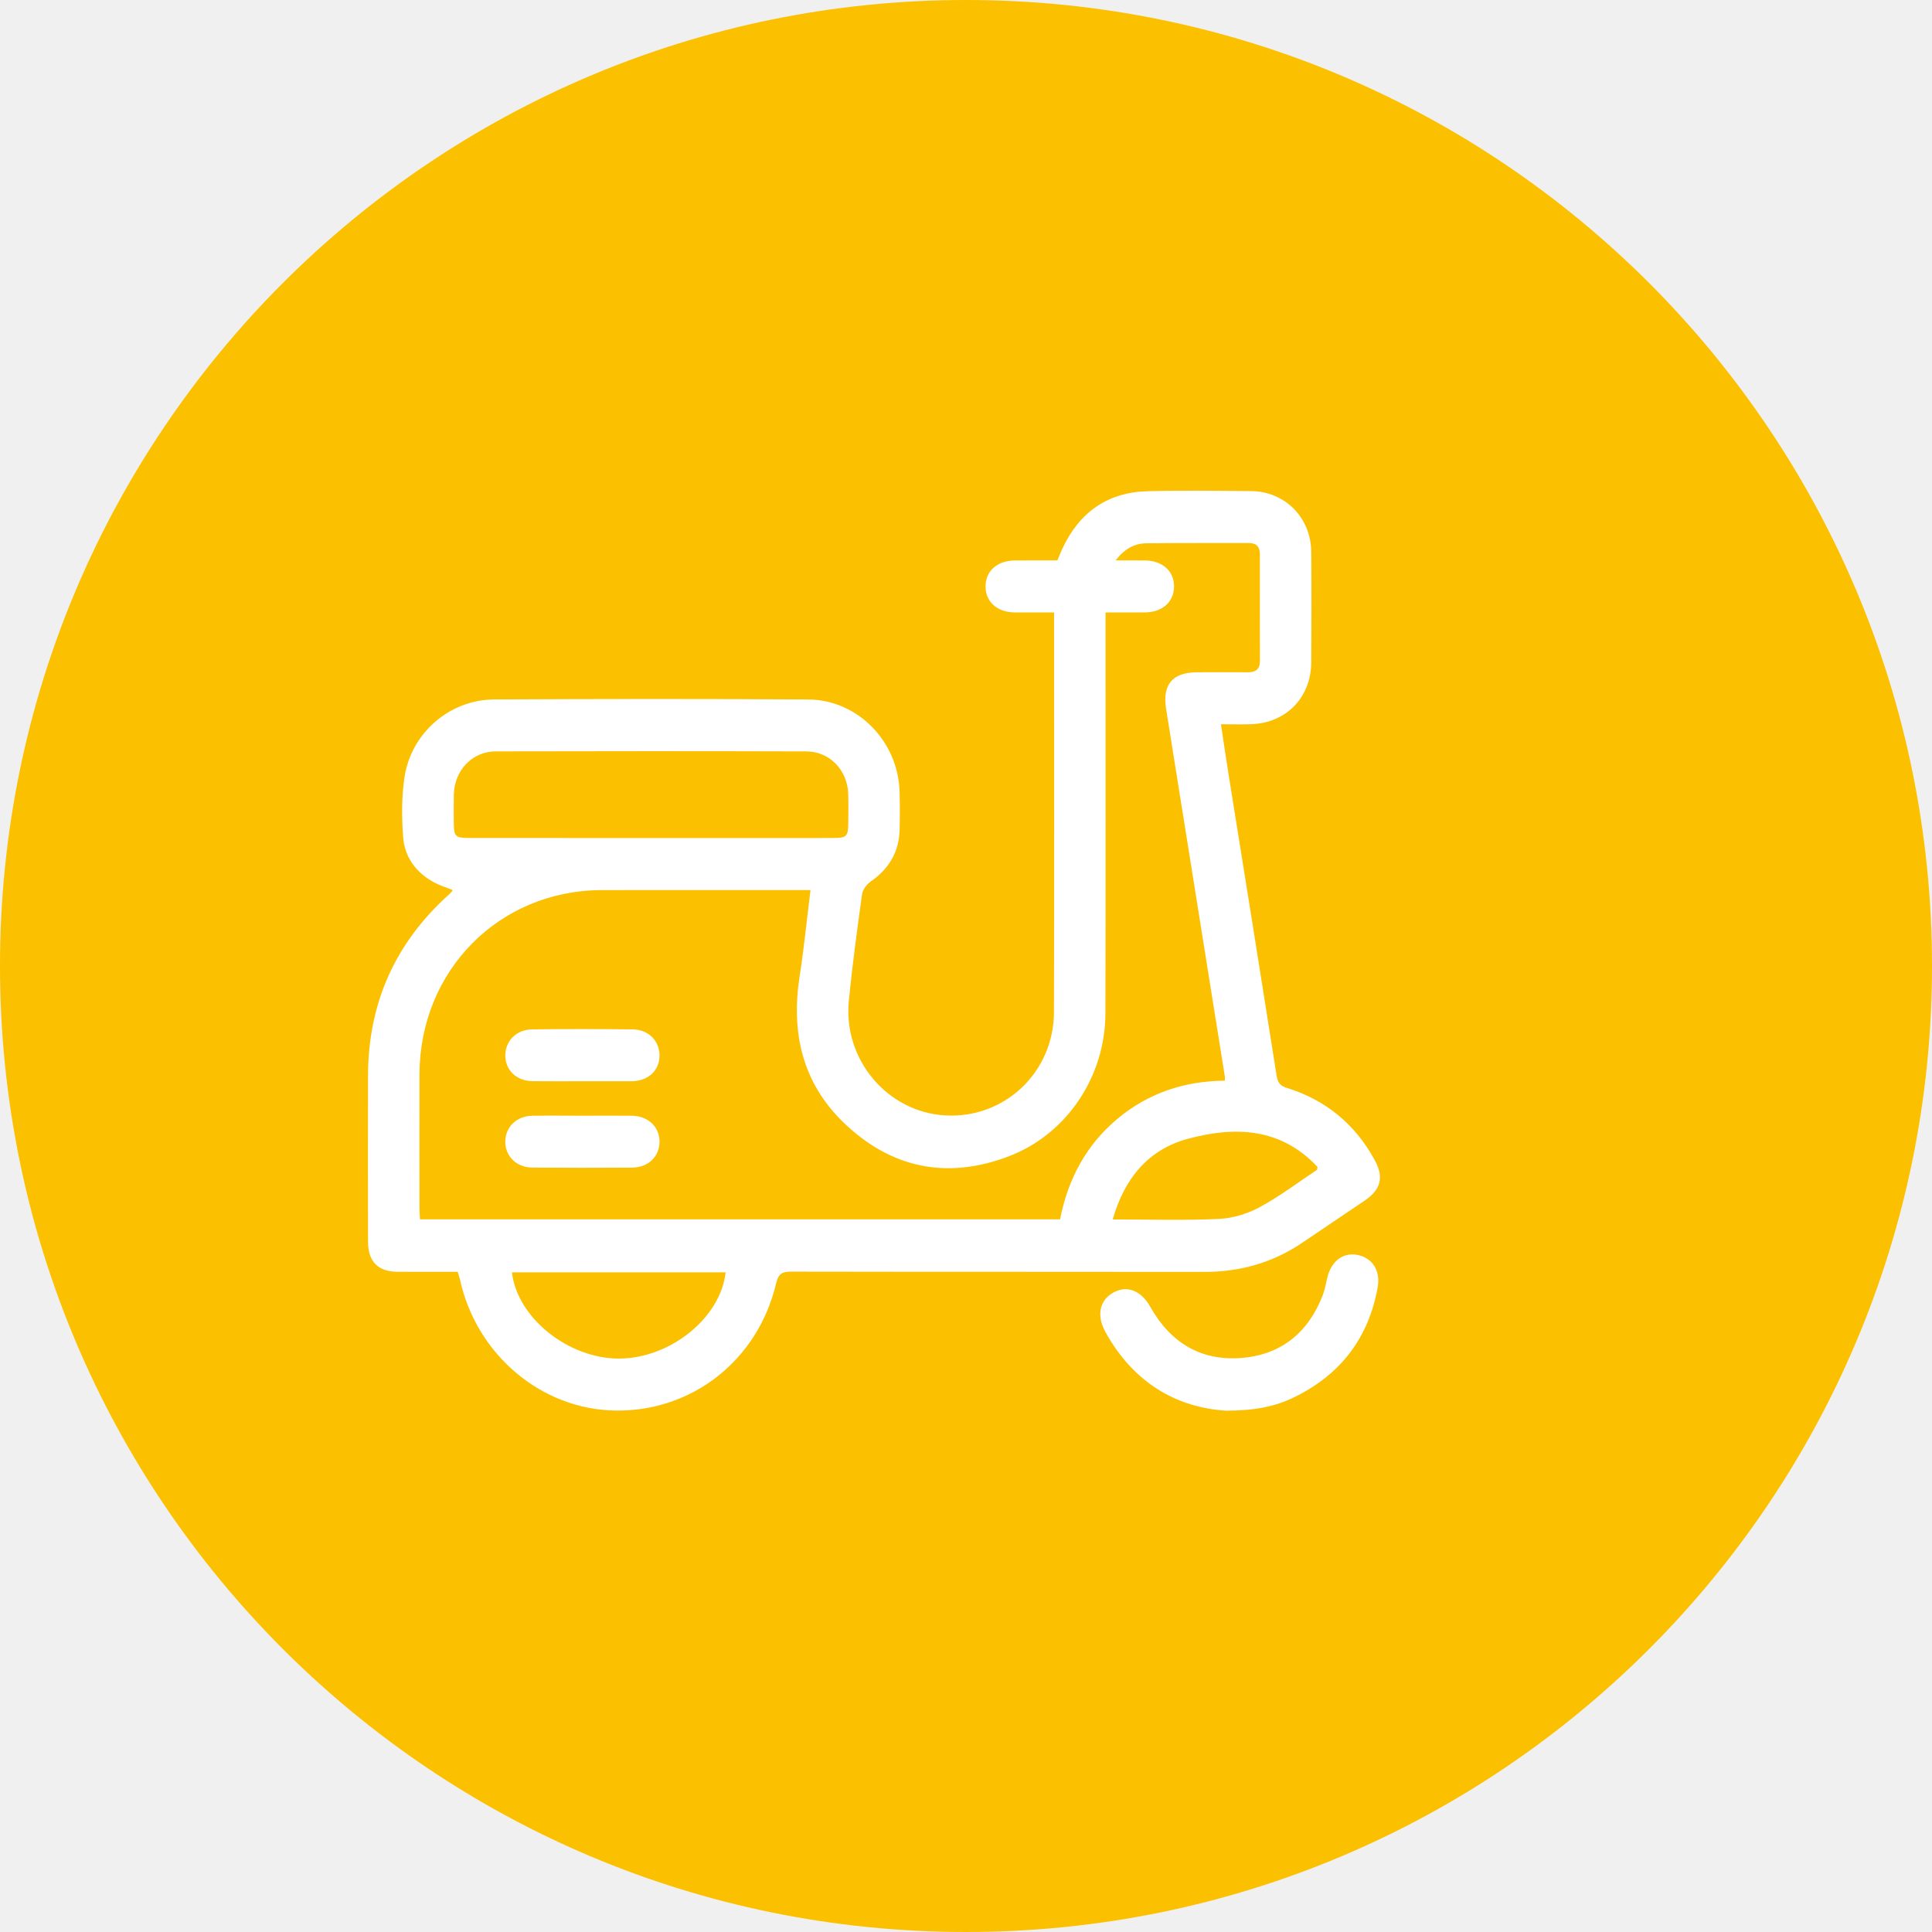
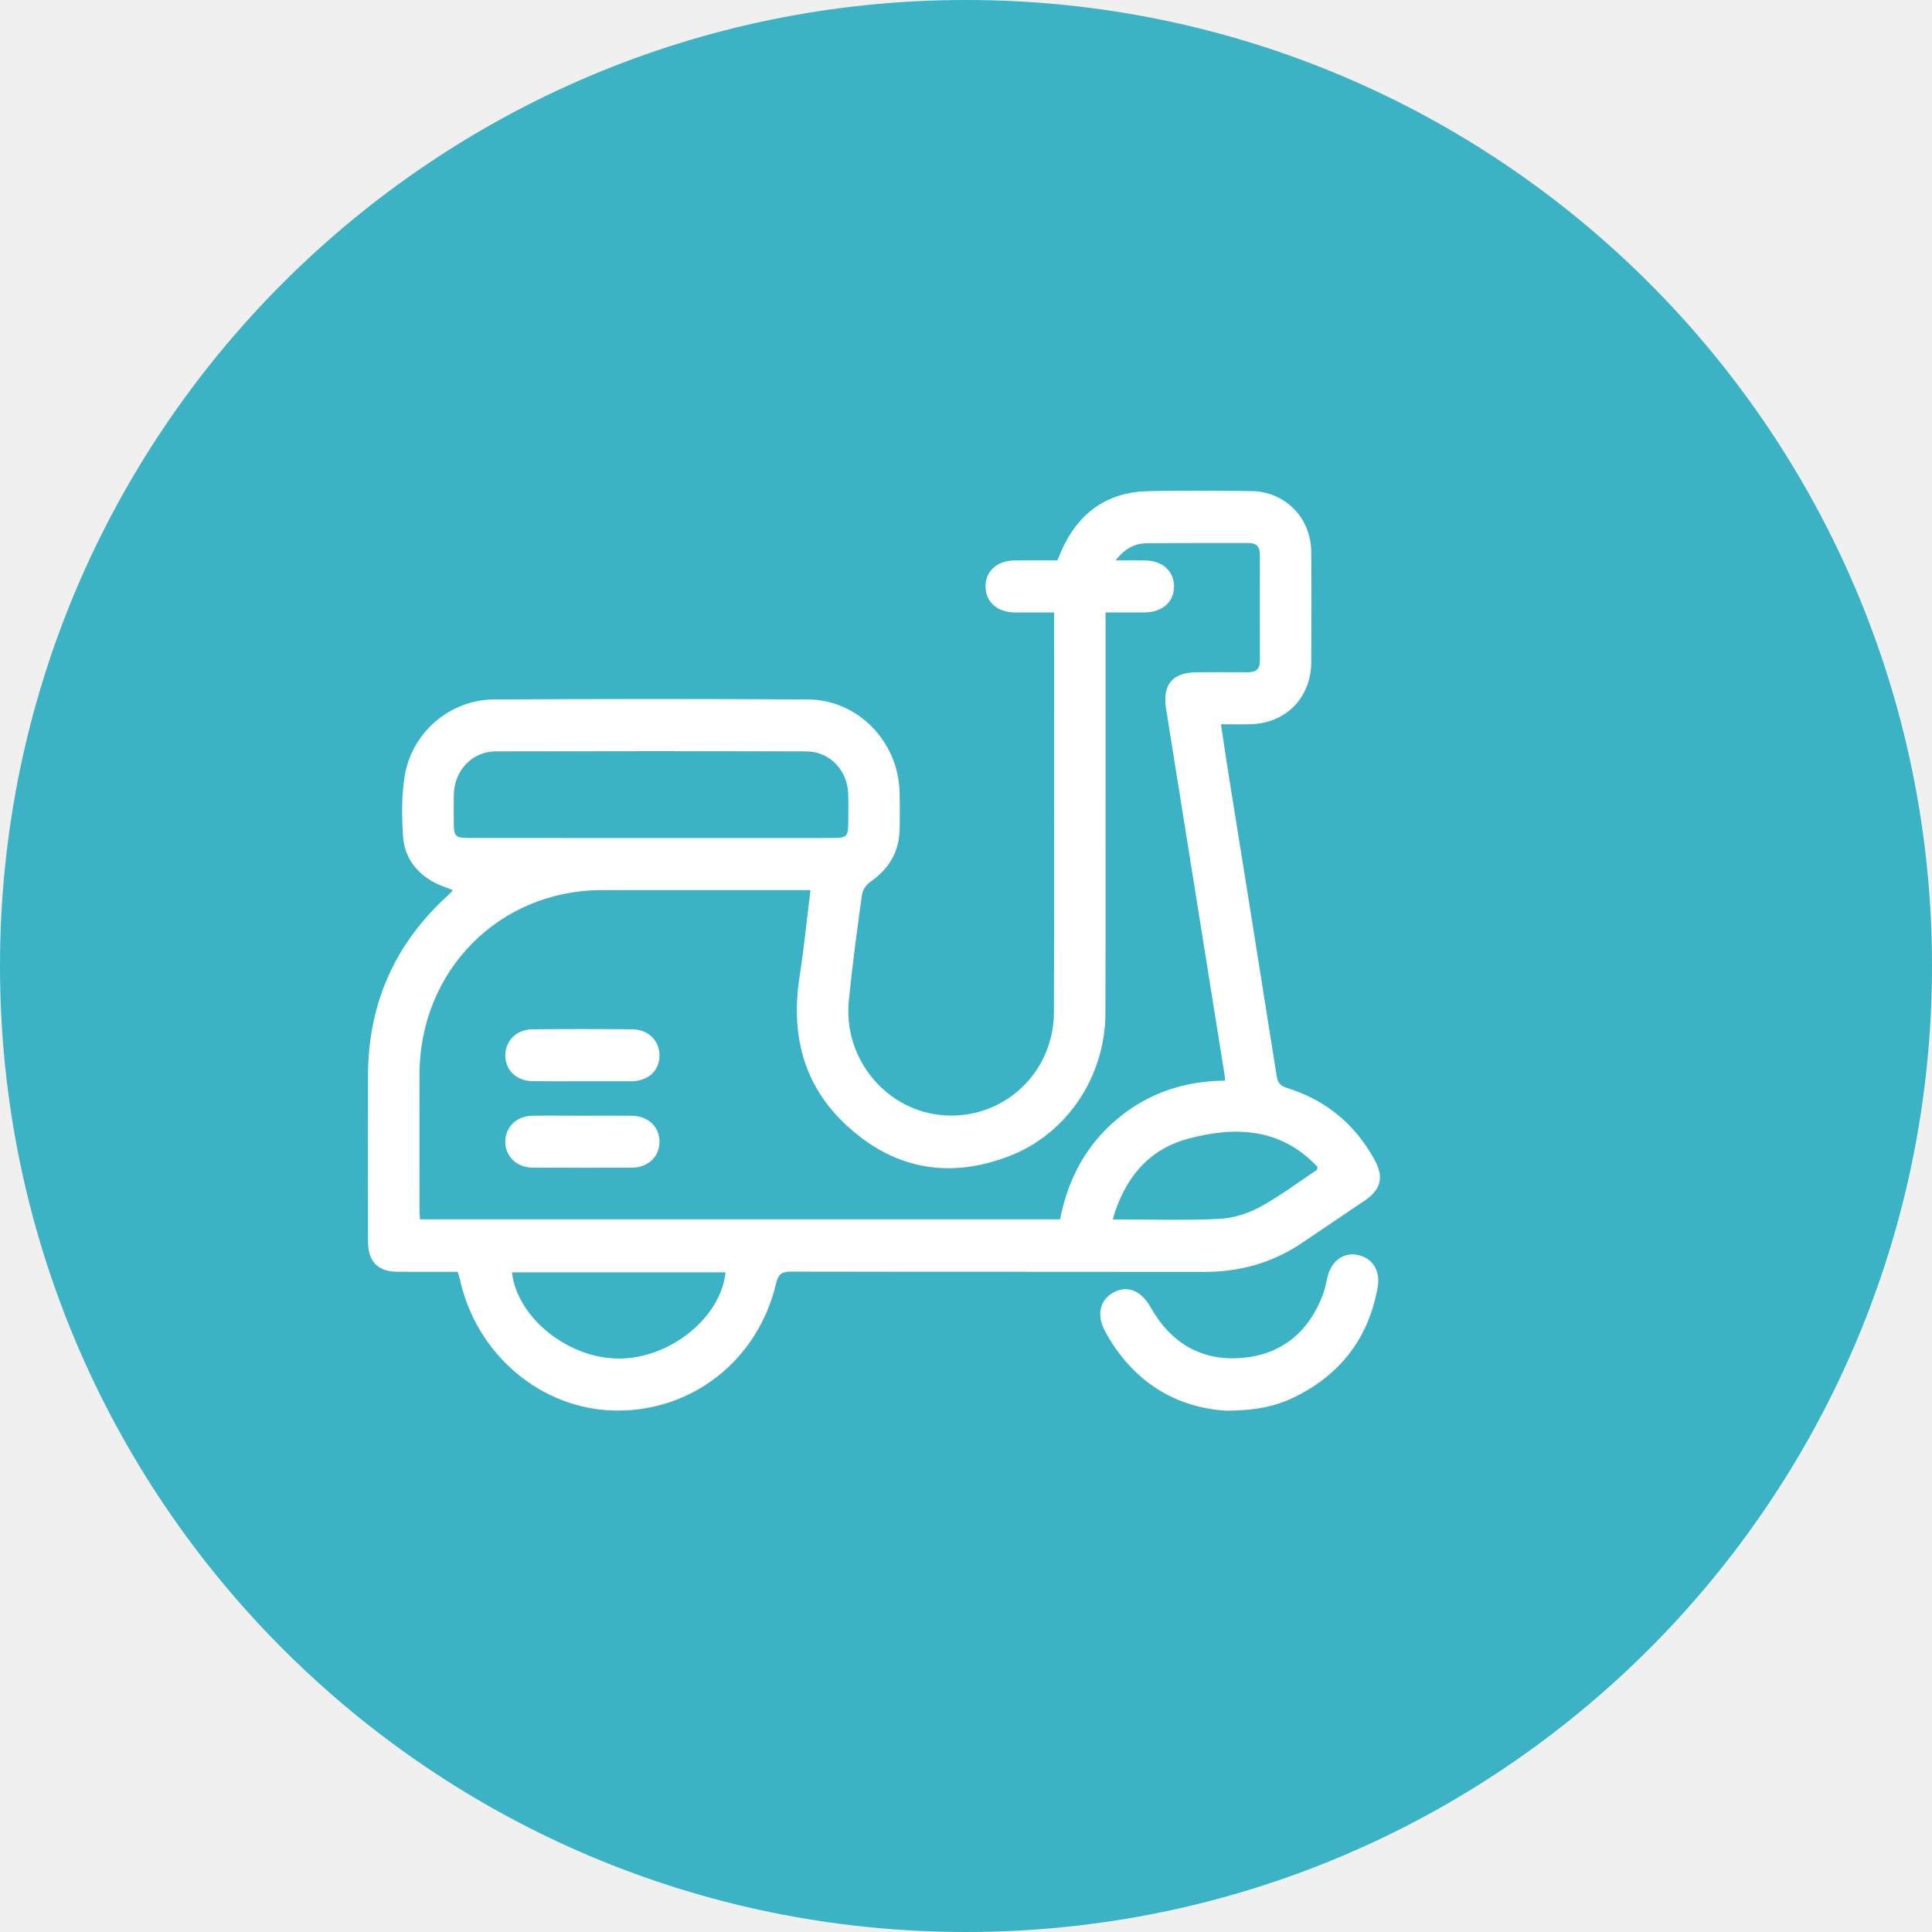
<svg xmlns="http://www.w3.org/2000/svg" width="63" height="63" viewBox="0 0 63 63" fill="none">
-   <circle cx="31.5" cy="31.5" r="31.5" fill="#FBC000" />
+   <circle cx="31.5" cy="31.5" r="31.5" fill="#3BB3C4" />
  <g clip-path="url(#clip0_1094_1110)">
    <path d="M34.372 19.972C33.922 19.972 33.506 19.974 33.09 19.971C32.515 19.966 32.134 19.622 32.137 19.118C32.14 18.614 32.521 18.279 33.099 18.275C33.553 18.272 34.006 18.274 34.48 18.274C34.535 18.145 34.584 18.016 34.642 17.892C35.194 16.706 36.114 16.054 37.41 16.018C38.539 15.987 39.671 16.003 40.801 16.014C41.901 16.024 42.746 16.877 42.758 17.991C42.769 19.192 42.767 20.395 42.758 21.598C42.751 22.744 41.944 23.574 40.805 23.615C40.493 23.627 40.18 23.617 39.814 23.617C39.896 24.159 39.968 24.665 40.049 25.169C40.577 28.47 41.109 31.77 41.628 35.071C41.664 35.305 41.742 35.406 41.968 35.477C43.226 35.868 44.182 36.651 44.822 37.819C45.133 38.386 45.037 38.783 44.503 39.148C43.837 39.602 43.165 40.047 42.499 40.502C41.524 41.17 40.45 41.477 39.273 41.475C34.788 41.468 30.303 41.475 25.817 41.466C25.519 41.465 25.387 41.518 25.308 41.849C24.718 44.349 22.58 46.029 20.077 45.997C17.661 45.967 15.537 44.179 14.999 41.725C14.981 41.645 14.953 41.569 14.925 41.472C14.268 41.472 13.616 41.475 12.965 41.471C12.325 41.468 12.002 41.14 12.001 40.487C11.998 38.684 11.998 36.88 12.001 35.077C12.004 32.715 12.886 30.752 14.627 29.18C14.669 29.142 14.709 29.098 14.748 29.056C14.754 29.05 14.749 29.035 14.749 29.017C14.549 28.937 14.338 28.873 14.148 28.77C13.566 28.452 13.191 27.95 13.145 27.288C13.099 26.646 13.094 25.985 13.189 25.352C13.404 23.901 14.662 22.814 16.116 22.808C19.529 22.791 22.943 22.787 26.356 22.809C27.976 22.82 29.291 24.183 29.334 25.822C29.345 26.234 29.346 26.648 29.335 27.06C29.317 27.785 28.986 28.332 28.397 28.742C28.264 28.834 28.131 29.01 28.11 29.163C27.949 30.318 27.794 31.474 27.679 32.633C27.488 34.554 28.939 36.264 30.822 36.372C32.749 36.484 34.361 34.974 34.368 33.006C34.381 28.752 34.372 24.497 34.372 20.242C34.372 20.163 34.372 20.083 34.372 19.972ZM36.378 18.274C36.748 18.274 37.038 18.272 37.329 18.275C37.904 18.281 38.285 18.62 38.284 19.123C38.283 19.627 37.904 19.967 37.327 19.971C36.912 19.974 36.495 19.972 36.05 19.972C36.05 20.146 36.05 20.285 36.05 20.424C36.05 24.631 36.057 28.838 36.046 33.045C36.042 35.092 34.804 36.966 32.918 37.697C30.902 38.477 29.055 38.107 27.497 36.594C26.156 35.292 25.79 33.654 26.076 31.827C26.219 30.911 26.309 29.987 26.429 29.024C26.278 29.024 26.164 29.024 26.051 29.024C23.907 29.024 21.764 29.021 19.621 29.025C16.273 29.034 13.688 31.649 13.679 35.031C13.675 36.492 13.678 37.953 13.679 39.415C13.679 39.528 13.689 39.642 13.695 39.76C20.665 39.76 27.603 39.76 34.567 39.76C34.825 38.454 35.412 37.343 36.43 36.489C37.448 35.636 38.632 35.25 39.942 35.239C39.942 35.178 39.946 35.143 39.941 35.109C39.302 31.112 38.663 27.114 38.025 23.117C37.899 22.327 38.227 21.929 39.021 21.922C39.58 21.918 40.14 21.92 40.699 21.922C40.954 21.922 41.087 21.816 41.085 21.541C41.081 20.386 41.083 19.231 41.084 18.077C41.084 17.828 40.972 17.708 40.724 17.708C39.605 17.711 38.487 17.702 37.369 17.717C36.985 17.722 36.664 17.904 36.378 18.274ZM21.243 27.327C21.825 27.327 22.408 27.327 22.989 27.327C24.386 27.327 25.783 27.328 27.18 27.326C27.608 27.326 27.659 27.271 27.661 26.834C27.662 26.515 27.67 26.198 27.659 25.88C27.632 25.112 27.053 24.505 26.296 24.502C22.92 24.492 19.544 24.493 16.169 24.501C15.397 24.503 14.818 25.119 14.799 25.908C14.792 26.214 14.796 26.52 14.797 26.826C14.799 27.278 14.846 27.325 15.306 27.325C17.285 27.328 19.264 27.327 21.243 27.327ZM16.694 41.49C16.861 42.967 18.528 44.303 20.183 44.301C21.853 44.299 23.501 42.972 23.661 41.49C21.338 41.49 19.017 41.49 16.694 41.49ZM36.284 39.765C37.482 39.765 38.611 39.8 39.737 39.748C40.187 39.728 40.665 39.585 41.064 39.371C41.718 39.019 42.318 38.565 42.939 38.15C42.957 38.138 42.953 38.092 42.961 38.049C41.752 36.762 40.254 36.724 38.725 37.138C37.443 37.486 36.666 38.428 36.284 39.765Z" fill="white" />
    <path d="M39.994 46.001C38.367 45.905 36.951 45.084 36.043 43.428C35.747 42.888 35.861 42.39 36.309 42.146C36.76 41.9 37.214 42.085 37.515 42.622C38.169 43.786 39.165 44.386 40.483 44.281C41.766 44.179 42.659 43.461 43.131 42.239C43.202 42.055 43.236 41.855 43.282 41.661C43.41 41.126 43.791 40.834 44.254 40.919C44.742 41.01 45.024 41.422 44.924 41.979C44.627 43.638 43.705 44.827 42.211 45.558C41.586 45.866 40.914 45.998 39.994 46.001Z" fill="white" />
    <path d="M18.977 35.258C18.442 35.258 17.907 35.263 17.373 35.256C16.846 35.25 16.484 34.907 16.478 34.426C16.471 33.95 16.834 33.573 17.351 33.566C18.443 33.553 19.536 33.554 20.629 33.566C21.148 33.572 21.51 33.945 21.506 34.422C21.503 34.907 21.143 35.244 20.616 35.258C20.592 35.259 20.569 35.258 20.546 35.258C20.023 35.258 19.5 35.258 18.977 35.258Z" fill="white" />
    <path d="M18.998 36.382C19.533 36.382 20.068 36.376 20.602 36.383C21.14 36.389 21.515 36.753 21.506 37.244C21.498 37.723 21.131 38.072 20.608 38.075C19.527 38.082 18.446 38.082 17.364 38.074C16.846 38.071 16.479 37.71 16.477 37.231C16.476 36.752 16.843 36.391 17.359 36.383C17.906 36.375 18.452 36.382 18.998 36.382Z" fill="white" />
  </g>
  <defs>
    <clipPath id="clip0_1094_1110">
      <rect width="33" height="30" fill="white" transform="translate(12 16)" />
    </clipPath>
  </defs>
</svg>
